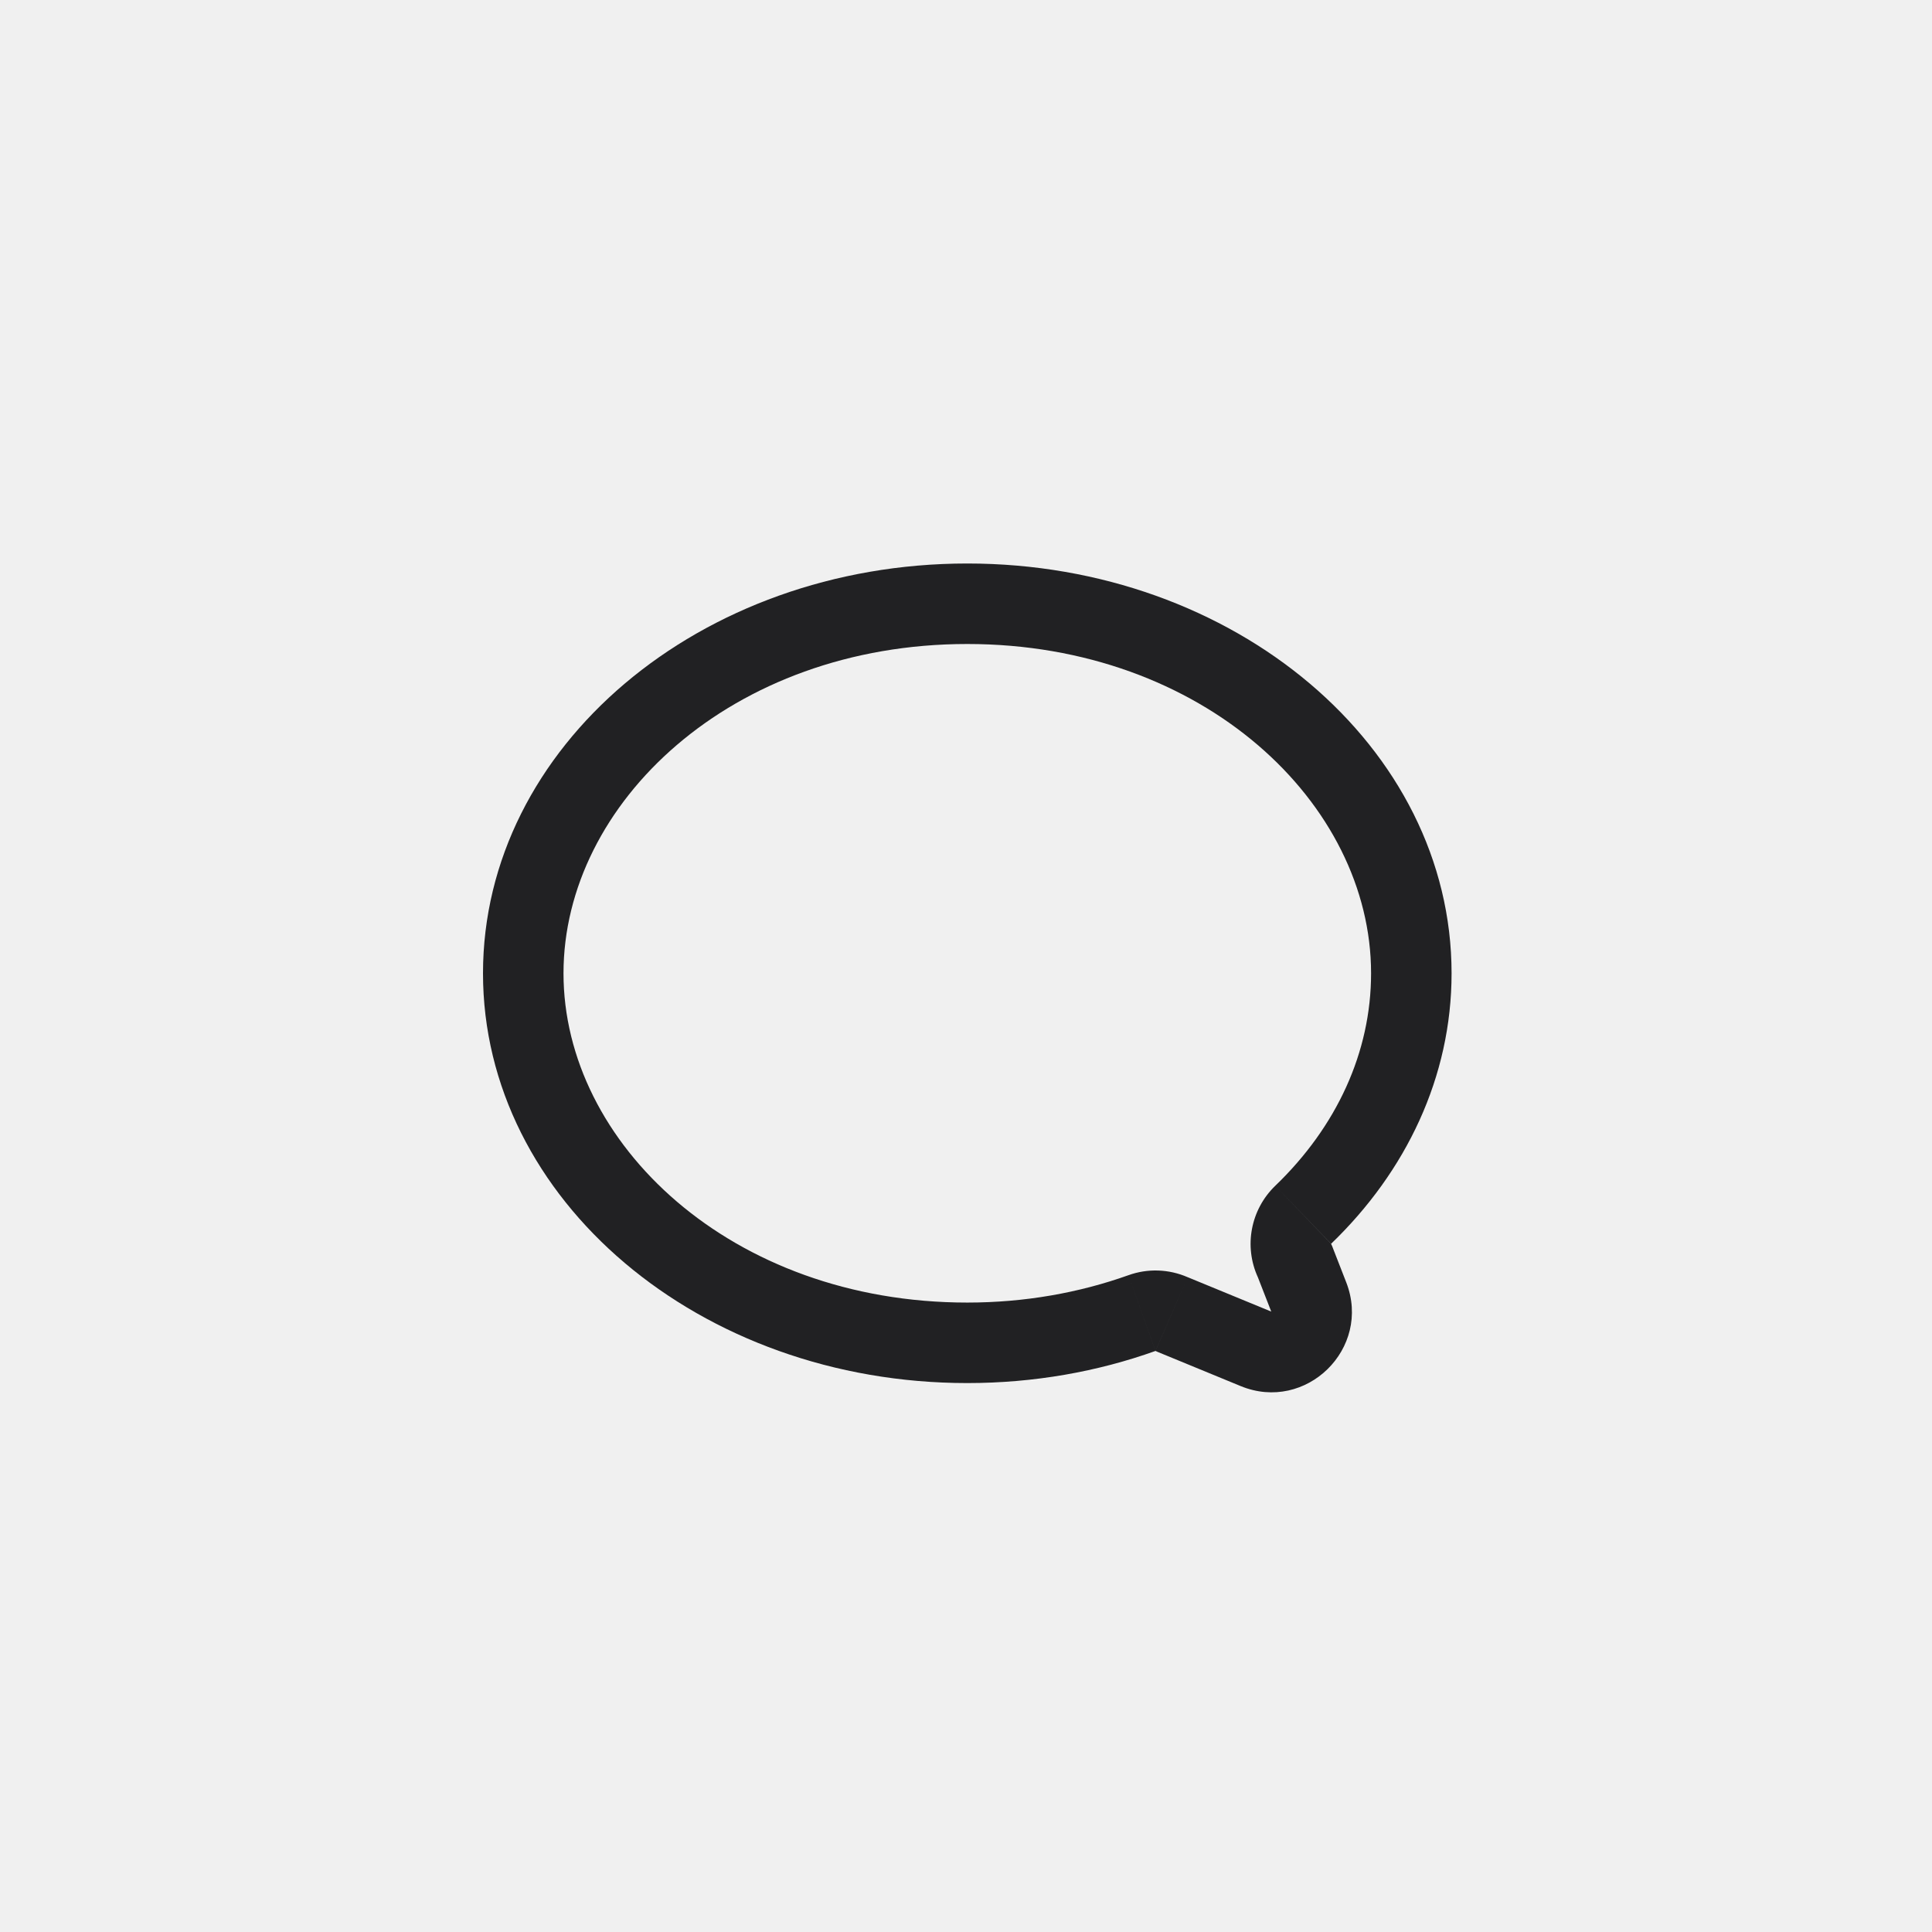
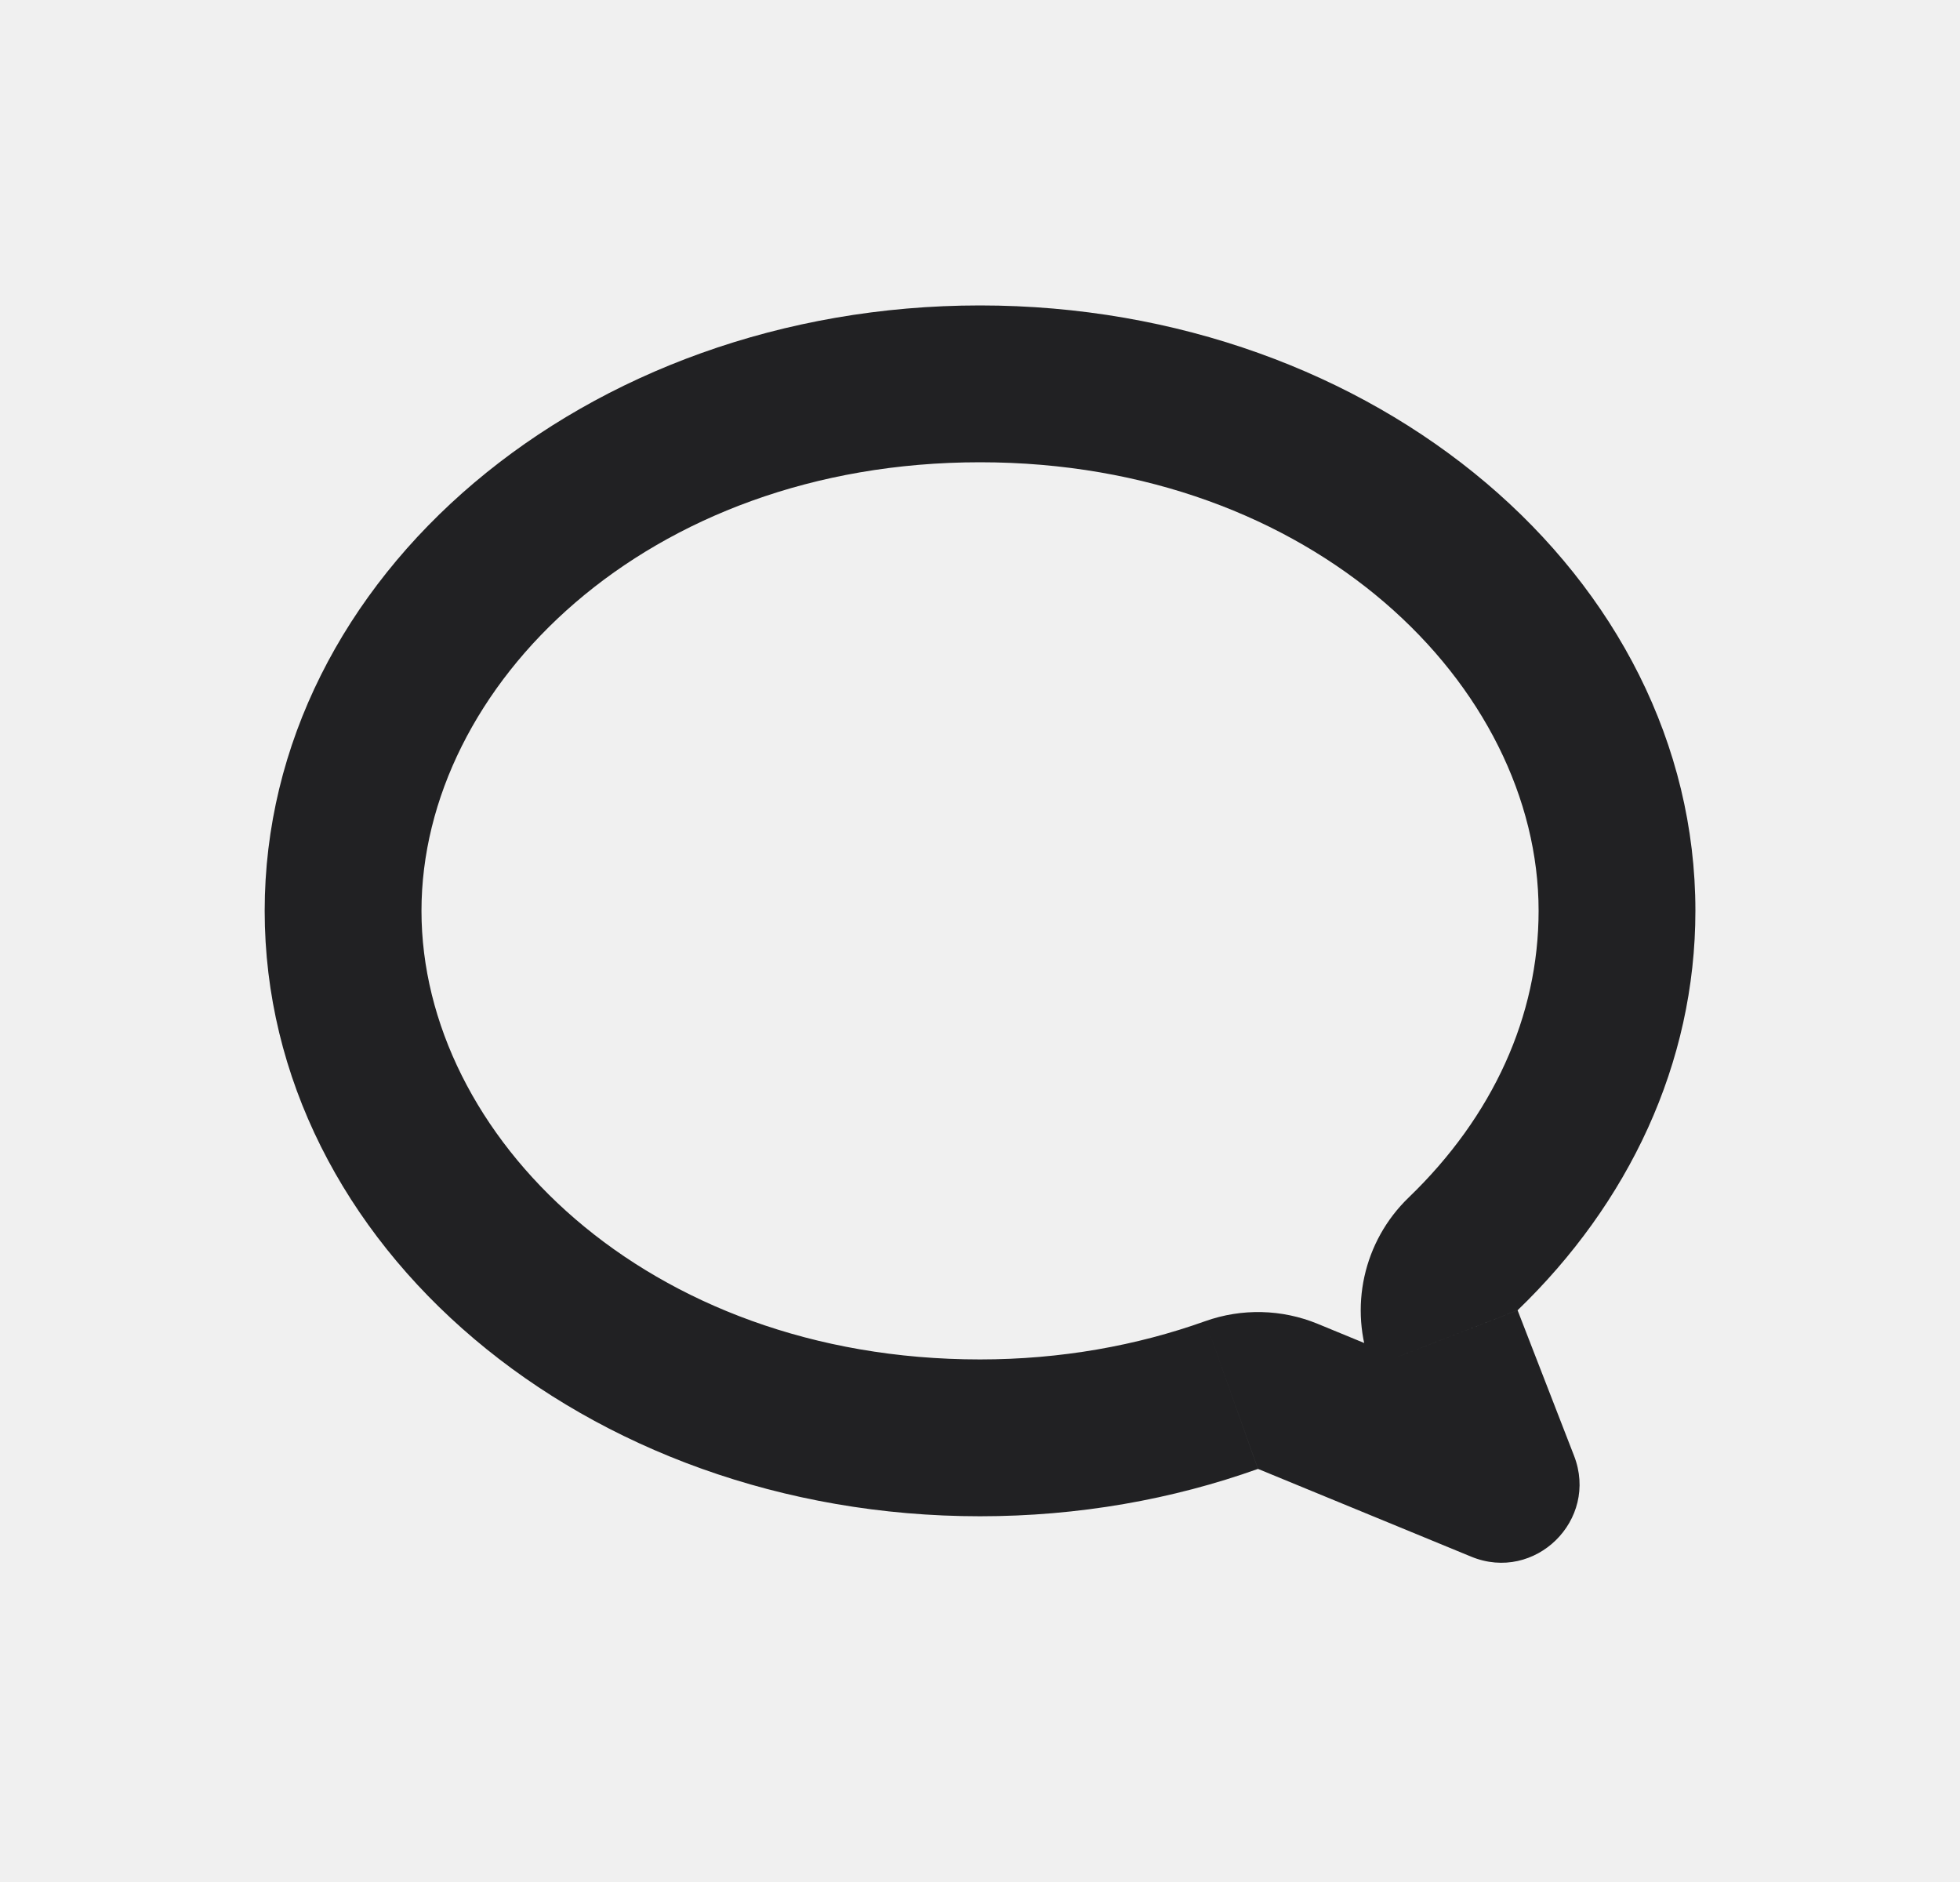
- <svg xmlns="http://www.w3.org/2000/svg" width="24" height="24" viewBox="0 0 24 24" fill="none">
-   <mask id="path-1-inside-1_886_1888" fill="white">
-     <path fill-rule="evenodd" clip-rule="evenodd" d="M16.535 15.451C17.467 14.554 18.032 13.378 18.032 12.091C18.032 9.279 15.339 7 12.016 7C8.693 7 6 9.279 6 12.091C6 14.902 8.693 17.181 12.016 17.181C12.845 17.181 13.635 17.039 14.354 16.782C14.361 16.785 14.369 16.789 14.376 16.792L15.411 17.218C16.224 17.553 17.042 16.751 16.724 15.931L16.558 15.505C16.551 15.486 16.544 15.468 16.535 15.451Z" />
+ <svg xmlns="http://www.w3.org/2000/svg" width="25" height="24" viewBox="0 0 25 24" fill="none">
+   <mask id="path-1-inside-1_1172_4247" fill="white">
+     <path fill-rule="evenodd" clip-rule="evenodd" d="M19.357 16.709C20.768 15.35 21.625 13.567 21.625 11.615C21.625 7.351 17.54 3.895 12.5 3.895C7.461 3.895 3.376 7.351 3.376 11.615C3.376 15.879 7.461 19.336 12.5 19.336C13.758 19.336 14.956 19.121 16.046 18.732L18.765 19.851C19.578 20.186 20.396 19.384 20.077 18.564L19.357 16.709Z" />
  </mask>
-   <path d="M16.535 15.451L15.842 14.73C15.536 15.025 15.449 15.481 15.626 15.867L16.535 15.451ZM14.354 16.782L14.754 15.866C14.52 15.764 14.257 15.755 14.018 15.841L14.354 16.782ZM14.376 16.792L13.996 17.716L13.996 17.716L14.376 16.792ZM15.411 17.218L15.792 16.293H15.792L15.411 17.218ZM16.724 15.931L15.792 16.293L15.792 16.293L16.724 15.931ZM16.558 15.505L15.626 15.867L15.626 15.867L16.558 15.505ZM17.032 12.091C17.032 13.072 16.604 13.997 15.842 14.73L17.229 16.171C18.33 15.111 19.032 13.684 19.032 12.091H17.032ZM12.016 8C14.949 8 17.032 9.981 17.032 12.091H19.032C19.032 8.577 15.728 6 12.016 6V8ZM7 12.091C7 9.981 9.083 8 12.016 8V6C8.304 6 5 8.577 5 12.091H7ZM12.016 16.181C9.083 16.181 7 14.2 7 12.091H5C5 15.604 8.304 18.181 12.016 18.181V16.181ZM14.018 15.841C13.407 16.059 12.731 16.181 12.016 16.181V18.181C12.959 18.181 13.863 18.02 14.69 17.724L14.018 15.841ZM13.954 17.699C13.968 17.705 13.982 17.711 13.996 17.716L14.757 15.867C14.756 15.867 14.755 15.866 14.754 15.866L13.954 17.699ZM13.996 17.716L15.03 18.142L15.792 16.293L14.757 15.867L13.996 17.716ZM15.03 18.142C16.657 18.812 18.293 17.208 17.656 15.569L15.792 16.293L15.792 16.293L15.03 18.142ZM17.656 15.569L17.491 15.143L15.626 15.867L15.792 16.293L17.656 15.569ZM17.491 15.143C17.476 15.106 17.461 15.07 17.445 15.034L15.626 15.867L15.626 15.867L17.491 15.143Z" fill="#212123" mask="url(#path-1-inside-1_886_1888)" />
+   <path d="M19.357 16.709L17.97 15.269C17.388 15.828 17.2 16.682 17.492 17.434L19.357 16.709ZM16.046 18.732L16.807 16.882C16.35 16.694 15.839 16.682 15.373 16.848L16.046 18.732ZM18.765 19.851L18.003 21.7L18.765 19.851ZM20.077 18.564L21.942 17.84L21.942 17.84L20.077 18.564ZM19.625 11.615C19.625 12.956 19.042 14.236 17.97 15.269L20.744 18.15C22.495 16.464 23.625 14.179 23.625 11.615H19.625ZM12.5 5.895C16.761 5.895 19.625 8.756 19.625 11.615H23.625C23.625 5.947 18.318 1.895 12.5 1.895V5.895ZM5.376 11.615C5.376 8.756 8.239 5.895 12.5 5.895V1.895C6.683 1.895 1.376 5.947 1.376 11.615H5.376ZM12.5 17.336C8.239 17.336 5.376 14.475 5.376 11.615H1.376C1.376 17.284 6.683 21.336 12.5 21.336V17.336ZM15.373 16.848C14.5 17.16 13.53 17.336 12.5 17.336V21.336C13.986 21.336 15.411 21.082 16.718 20.615L15.373 16.848ZM15.284 20.581L18.003 21.7L19.526 18.002L16.807 16.882L15.284 20.581ZM18.003 21.7C20.442 22.705 22.897 20.299 21.942 17.84L18.213 19.288C17.895 18.469 18.713 17.667 19.526 18.002L18.003 21.7ZM21.942 17.84L21.221 15.985L17.492 17.434L18.213 19.288L21.942 17.84Z" fill="#212123" mask="url(#path-1-inside-1_1172_4247)" />
</svg>
